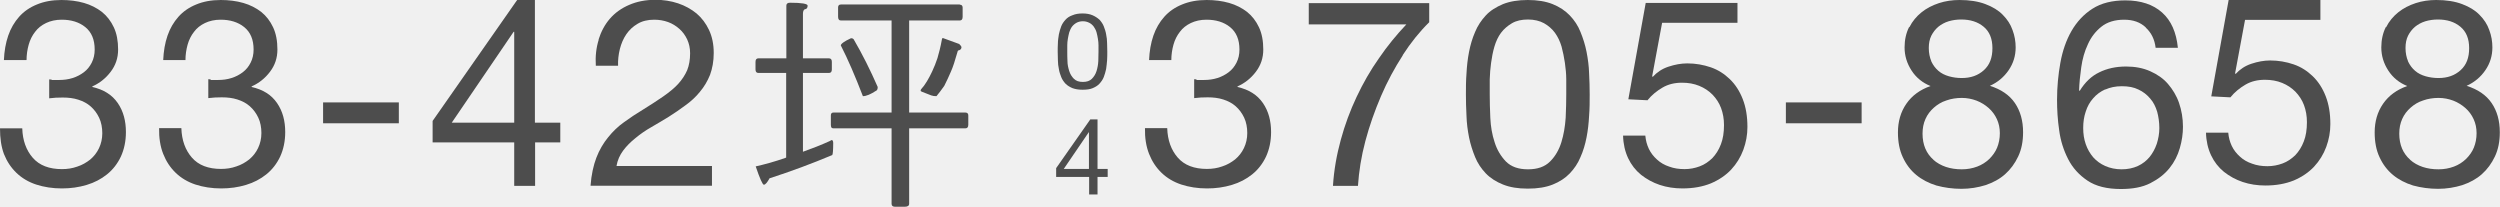
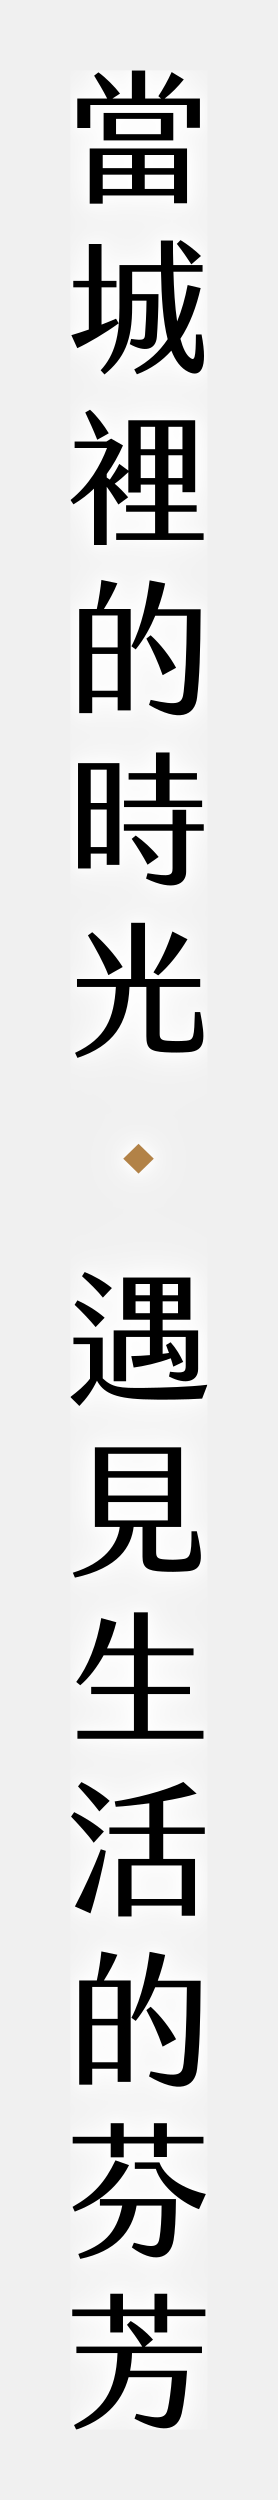
- <svg xmlns="http://www.w3.org/2000/svg" width="399" height="33" viewBox="0 0 399 33" fill="none">
-   <g clip-path="url(#clip0_6_623)">
-     <path d="M8.257 12.764H9.441C10.188 12.764 10.905 12.671 11.591 12.453C12.276 12.235 12.868 11.924 13.398 11.519C13.927 11.114 14.332 10.616 14.644 9.993C14.956 9.371 15.111 8.686 15.111 7.908C15.111 6.32 14.613 5.137 13.616 4.327C12.619 3.518 11.341 3.144 9.846 3.144C8.911 3.144 8.07 3.331 7.353 3.674C6.636 4.016 6.045 4.483 5.608 5.075C5.141 5.666 4.798 6.351 4.58 7.129C4.362 7.908 4.237 8.748 4.237 9.589H0.623C0.685 8.157 0.904 6.88 1.309 5.697C1.714 4.514 2.306 3.518 3.053 2.677C3.801 1.837 4.736 1.183 5.889 0.716C7.01 0.249 8.319 0 9.815 0C11.092 0 12.307 0.156 13.398 0.467C14.488 0.778 15.454 1.276 16.264 1.899C17.074 2.553 17.697 3.362 18.165 4.358C18.632 5.355 18.85 6.538 18.85 7.908C18.85 9.277 18.445 10.429 17.666 11.457C16.887 12.484 15.921 13.262 14.737 13.791V13.885C16.544 14.29 17.884 15.13 18.788 16.438C19.691 17.745 20.096 19.302 20.096 21.076C20.096 22.54 19.816 23.847 19.286 24.999C18.757 26.12 18.009 27.085 17.074 27.832C16.14 28.579 15.08 29.14 13.834 29.513C12.588 29.887 11.279 30.074 9.877 30.074C8.381 30.074 7.01 29.856 5.764 29.451C4.549 29.046 3.49 28.424 2.617 27.583C1.745 26.742 1.091 25.746 0.623 24.563C0.187 23.38 0 22.041 0 20.485H3.552C3.614 22.415 4.175 23.972 5.234 25.186C6.294 26.4 7.852 26.991 9.877 26.991C10.749 26.991 11.559 26.867 12.338 26.587C13.117 26.338 13.803 25.933 14.395 25.466C14.987 24.968 15.454 24.376 15.797 23.66C16.14 22.944 16.326 22.135 16.326 21.263C16.326 20.392 16.171 19.52 15.828 18.804C15.485 18.088 15.049 17.496 14.488 16.998C13.927 16.5 13.273 16.157 12.494 15.909C11.715 15.659 10.905 15.566 10.002 15.566C9.254 15.566 8.537 15.597 7.852 15.691V12.671C7.852 12.671 8.101 12.702 8.226 12.702L8.257 12.764Z" fill="#4D4D4D" />
-     <path d="M33.619 12.764H34.803C35.551 12.764 36.267 12.671 36.953 12.453C37.638 12.235 38.23 11.924 38.76 11.519C39.29 11.114 39.695 10.616 40.006 9.993C40.318 9.371 40.474 8.686 40.474 7.908C40.474 6.32 39.975 5.137 38.978 4.327C37.981 3.518 36.704 3.144 35.208 3.144C34.273 3.144 33.432 3.331 32.715 3.674C31.999 4.016 31.407 4.483 30.971 5.075C30.503 5.666 30.161 6.351 29.942 7.129C29.724 7.908 29.6 8.748 29.6 9.589H26.048C26.11 8.157 26.328 6.88 26.733 5.697C27.138 4.514 27.73 3.518 28.478 2.677C29.226 1.837 30.161 1.183 31.313 0.716C32.435 0.249 33.744 0 35.239 0C36.517 0 37.732 0.156 38.822 0.467C39.913 0.778 40.879 1.276 41.689 1.899C42.499 2.553 43.122 3.362 43.589 4.358C44.057 5.355 44.275 6.538 44.275 7.908C44.275 9.277 43.87 10.429 43.091 11.457C42.312 12.484 41.346 13.262 40.162 13.791V13.885C41.969 14.29 43.309 15.13 44.212 16.438C45.116 17.745 45.521 19.302 45.521 21.076C45.521 22.54 45.241 23.847 44.711 24.999C44.181 26.12 43.434 27.085 42.499 27.832C41.564 28.579 40.505 29.14 39.258 29.513C38.012 29.887 36.704 30.074 35.302 30.074C33.806 30.074 32.435 29.856 31.189 29.451C29.974 29.046 28.914 28.424 28.042 27.583C27.169 26.742 26.515 25.746 26.048 24.563C25.581 23.38 25.362 22.01 25.393 20.454H28.945C29.008 22.384 29.569 23.941 30.628 25.155C31.687 26.369 33.245 26.96 35.27 26.96C36.143 26.96 36.953 26.836 37.732 26.556C38.511 26.307 39.196 25.902 39.788 25.435C40.38 24.937 40.848 24.345 41.19 23.629C41.533 22.913 41.72 22.104 41.72 21.232C41.72 20.36 41.564 19.489 41.221 18.773C40.879 18.057 40.443 17.465 39.882 16.967C39.321 16.469 38.666 16.126 37.888 15.877C37.109 15.628 36.299 15.535 35.395 15.535C34.647 15.535 33.931 15.566 33.245 15.659V12.64C33.245 12.64 33.494 12.671 33.619 12.671V12.764Z" fill="#4D4D4D" />
-     <path d="M63.654 16.344V19.675H51.565V16.344H63.654Z" fill="#4D4D4D" />
-     <path d="M89.422 19.582V22.726H85.403V29.669H82.069V22.726H69.045V19.302L82.536 0H85.371V19.582H89.391H89.422ZM82.069 5.075H81.975L72.098 19.582H82.069V5.075Z" fill="#4D4D4D" />
-     <path d="M95.528 6.32C95.933 5.043 96.525 3.923 97.335 2.989C98.146 2.055 99.174 1.307 100.42 0.778C101.635 0.249 103.037 -0.031 104.595 -0.031C105.873 -0.031 107.088 0.156 108.209 0.529C109.331 0.903 110.328 1.463 111.169 2.148C112.011 2.864 112.665 3.736 113.163 4.794C113.662 5.853 113.911 7.067 113.911 8.468C113.911 9.775 113.693 10.927 113.319 11.955C112.914 12.951 112.385 13.854 111.699 14.663C111.045 15.473 110.266 16.189 109.393 16.811C108.521 17.465 107.649 18.056 106.714 18.648C105.779 19.208 104.876 19.769 103.941 20.298C103.006 20.827 102.165 21.419 101.417 22.041C100.638 22.664 99.984 23.318 99.454 24.034C98.925 24.75 98.551 25.559 98.395 26.493H113.631V29.638H94.251C94.376 27.894 94.718 26.369 95.186 25.155C95.653 23.94 96.307 22.82 97.055 21.917C97.803 20.983 98.644 20.174 99.61 19.489C100.545 18.804 101.542 18.15 102.57 17.527C103.816 16.749 104.938 16.033 105.873 15.379C106.807 14.725 107.617 14.072 108.241 13.387C108.864 12.702 109.331 11.986 109.674 11.207C109.985 10.429 110.141 9.526 110.141 8.499C110.141 7.689 109.985 6.973 109.674 6.289C109.362 5.635 108.957 5.074 108.428 4.607C107.898 4.14 107.306 3.767 106.62 3.518C105.935 3.269 105.187 3.144 104.408 3.144C103.38 3.144 102.476 3.362 101.76 3.798C101.012 4.234 100.42 4.794 99.953 5.479C99.485 6.164 99.143 6.973 98.925 7.845C98.707 8.717 98.613 9.62 98.644 10.491H95.092C94.999 8.997 95.154 7.596 95.56 6.32H95.528Z" fill="#4D4D4D" />
-     <path d="M125.502 9.309V0.903C125.502 0.592 125.689 0.436 126.094 0.436C127.932 0.436 128.898 0.592 128.898 0.903C128.898 1.245 128.742 1.432 128.524 1.463C128.275 1.495 128.15 1.775 128.15 2.211V9.309H132.294C132.606 9.309 132.762 9.495 132.762 9.869V11.083C132.762 11.457 132.606 11.644 132.294 11.644H128.15V24.221C129.646 23.692 131.141 23.1 132.512 22.477C132.575 22.415 132.668 22.353 132.73 22.353C132.886 22.353 132.98 22.509 132.98 22.82C132.98 24.034 132.917 24.657 132.824 24.75C129.552 26.12 126.219 27.365 122.822 28.455C122.449 29.14 122.137 29.482 121.919 29.482C121.701 29.482 121.265 28.486 120.61 26.556C122.012 26.244 123.633 25.809 125.471 25.155V11.644H121.046C120.735 11.644 120.579 11.457 120.579 11.083V9.869C120.579 9.495 120.735 9.309 121.046 9.309H125.471H125.502ZM153.17 0.747C153.481 0.747 153.637 0.903 153.637 1.214V2.678C153.637 3.082 153.481 3.269 153.17 3.269H145.1V17.963H154.073C154.385 17.963 154.541 18.119 154.541 18.43V19.894C154.541 20.298 154.385 20.485 154.073 20.485H145.1V32.533C145.1 32.844 144.851 33 144.352 33H142.888C142.483 33 142.296 32.844 142.296 32.533V20.485H133.011C132.699 20.485 132.606 20.298 132.606 19.894V18.43C132.606 18.119 132.73 17.963 133.011 17.963H142.296V3.269H134.226C133.914 3.269 133.759 3.082 133.759 2.678V1.183C133.759 0.872 133.914 0.716 134.226 0.716H153.201L153.17 0.747ZM136.22 6.227C137.622 8.624 138.9 11.177 140.084 13.885C140.084 14.259 139.959 14.445 139.834 14.477C138.931 15.068 138.245 15.348 137.716 15.348C136.469 12.111 135.316 9.433 134.195 7.254C134.195 7.005 134.724 6.6 135.815 6.102C136.033 6.102 136.158 6.164 136.22 6.258V6.227ZM153.076 7.005C153.294 7.223 153.45 7.41 153.45 7.534C153.45 7.752 153.325 7.908 153.138 8.001C152.952 8.001 152.827 8.126 152.827 8.25C152.422 9.682 152.079 10.741 151.768 11.426C151.425 12.204 151.082 12.982 150.708 13.698C150.303 14.29 149.867 14.85 149.462 15.348C149.119 15.348 148.87 15.317 148.621 15.224C148.122 15.037 147.655 14.85 147.187 14.663C147 14.601 146.938 14.539 146.938 14.477C146.938 14.414 146.938 14.321 147 14.259C147.686 13.511 148.247 12.515 148.776 11.395C149.088 10.741 149.368 10.025 149.618 9.278C149.836 8.53 150.116 7.503 150.334 6.258C150.365 6.133 150.397 6.071 150.49 6.071L153.045 7.005H153.076Z" fill="#4D4D4D" />
-     <path d="M190.963 12.764H192.147C192.895 12.764 193.611 12.671 194.297 12.453C194.982 12.235 195.574 11.924 196.104 11.519C196.633 11.114 197.038 10.616 197.35 9.993C197.662 9.371 197.817 8.686 197.817 7.908C197.817 6.32 197.319 5.137 196.322 4.327C195.325 3.518 194.047 3.144 192.552 3.144C191.617 3.144 190.776 3.331 190.059 3.674C189.343 4.016 188.751 4.483 188.314 5.075C187.847 5.666 187.504 6.351 187.286 7.129C187.068 7.908 186.944 8.748 186.944 9.589H183.392C183.454 8.157 183.672 6.88 184.077 5.697C184.482 4.514 185.074 3.518 185.822 2.677C186.57 1.837 187.504 1.183 188.657 0.716C189.779 0.249 191.087 0 192.583 0C193.86 0 195.076 0.156 196.166 0.467C197.257 0.778 198.222 1.276 199.033 1.899C199.843 2.553 200.466 3.362 200.933 4.358C201.4 5.355 201.619 6.538 201.619 7.908C201.619 9.277 201.214 10.429 200.435 11.457C199.656 12.484 198.69 13.262 197.506 13.791V13.885C199.313 14.29 200.653 15.13 201.556 16.438C202.46 17.745 202.865 19.302 202.865 21.076C202.865 22.54 202.584 23.847 202.055 24.999C201.525 26.12 200.777 27.085 199.843 27.832C198.908 28.579 197.849 29.14 196.602 29.513C195.356 29.887 194.047 30.074 192.645 30.074C191.15 30.074 189.779 29.856 188.533 29.451C187.317 29.046 186.258 28.424 185.386 27.583C184.513 26.742 183.859 25.746 183.392 24.563C182.924 23.38 182.706 22.01 182.737 20.454H186.289C186.352 22.384 186.912 23.941 187.972 25.155C189.031 26.369 190.589 26.96 192.614 26.96C193.487 26.96 194.297 26.836 195.076 26.556C195.855 26.307 196.54 25.902 197.132 25.435C197.724 24.937 198.191 24.345 198.534 23.629C198.877 22.913 199.064 22.104 199.064 21.232C199.064 20.36 198.908 19.489 198.565 18.773C198.222 18.057 197.786 17.465 197.225 16.967C196.665 16.469 196.01 16.126 195.231 15.877C194.452 15.628 193.642 15.535 192.739 15.535C191.991 15.535 191.274 15.566 190.589 15.659V12.64C190.589 12.64 190.838 12.671 190.963 12.671V12.764Z" fill="#4D4D4D" />
-     <path d="M223.896 8.81C222.587 10.834 221.403 13.013 220.406 15.348C219.409 17.683 218.568 20.049 217.914 22.508C217.259 24.968 216.885 27.334 216.73 29.669H212.741C212.897 27.147 213.333 24.719 213.988 22.322C214.642 19.924 215.483 17.652 216.511 15.473C217.54 13.293 218.724 11.207 220.095 9.277C221.434 7.316 222.899 5.541 224.457 3.891H208.878V0.498H228.102V3.549C226.606 5.012 225.173 6.787 223.865 8.81H223.896Z" fill="#4D4D4D" />
-     <path d="M234.053 11.706C234.116 10.523 234.24 9.402 234.458 8.281C234.677 7.16 234.988 6.102 235.424 5.106C235.829 4.109 236.421 3.238 237.138 2.459C237.855 1.681 238.789 1.121 239.88 0.654C240.97 0.218 242.31 0 243.837 0C245.364 0 246.703 0.218 247.794 0.654C248.884 1.09 249.819 1.712 250.536 2.459C251.252 3.207 251.844 4.078 252.249 5.106C252.654 6.102 252.997 7.16 253.215 8.281C253.433 9.402 253.589 10.554 253.62 11.706C253.683 12.889 253.714 14.009 253.714 15.099C253.714 16.189 253.714 17.309 253.62 18.492C253.558 19.675 253.433 20.796 253.215 21.917C252.997 23.038 252.685 24.096 252.249 25.061C251.844 26.058 251.252 26.929 250.536 27.676C249.819 28.424 248.915 29.015 247.825 29.451C246.734 29.887 245.426 30.105 243.837 30.105C242.248 30.105 240.97 29.887 239.88 29.451C238.789 29.015 237.855 28.424 237.138 27.676C236.421 26.929 235.829 26.058 235.424 25.061C235.019 24.065 234.677 23.007 234.458 21.917C234.24 20.796 234.085 19.675 234.053 18.492C233.991 17.309 233.96 16.189 233.96 15.099C233.96 14.009 233.96 12.889 234.053 11.706ZM237.855 18.804C237.917 20.174 238.135 21.481 238.54 22.695C238.914 23.909 239.537 24.937 240.347 25.777C241.188 26.618 242.341 27.023 243.868 27.023C245.395 27.023 246.548 26.618 247.389 25.777C248.23 24.937 248.822 23.909 249.196 22.695C249.57 21.481 249.788 20.174 249.881 18.804C249.944 17.434 249.975 16.189 249.975 15.068C249.975 14.352 249.975 13.543 249.975 12.671C249.975 11.799 249.881 10.927 249.757 10.024C249.632 9.153 249.445 8.281 249.227 7.441C248.978 6.6 248.635 5.884 248.168 5.23C247.7 4.608 247.139 4.109 246.423 3.705C245.737 3.331 244.865 3.113 243.868 3.113C242.871 3.113 241.999 3.3 241.313 3.705C240.628 4.109 240.036 4.608 239.568 5.23C239.101 5.853 238.758 6.6 238.509 7.441C238.26 8.281 238.104 9.122 237.979 10.024C237.855 10.896 237.792 11.768 237.761 12.671C237.761 13.543 237.761 14.352 237.761 15.068C237.761 16.189 237.792 17.434 237.855 18.804Z" fill="#4D4D4D" />
-     <path d="M265.273 3.642L263.684 12.172L263.778 12.266C264.432 11.55 265.242 10.989 266.27 10.647C267.299 10.305 268.296 10.118 269.293 10.118C270.601 10.118 271.848 10.336 273.032 10.74C274.216 11.145 275.213 11.799 276.085 12.639C276.957 13.48 277.643 14.539 278.141 15.815C278.64 17.091 278.889 18.555 278.889 20.267C278.889 21.512 278.671 22.726 278.235 23.909C277.799 25.092 277.144 26.151 276.303 27.054C275.462 27.956 274.371 28.704 273.063 29.264C271.754 29.793 270.259 30.073 268.514 30.073C267.236 30.073 266.021 29.887 264.9 29.513C263.778 29.139 262.781 28.579 261.908 27.894C261.036 27.178 260.351 26.306 259.852 25.248C259.354 24.189 259.073 22.975 259.042 21.637H262.594C262.656 22.384 262.843 23.1 263.155 23.754C263.466 24.407 263.903 24.968 264.463 25.466C264.993 25.964 265.647 26.338 266.395 26.587C267.143 26.867 267.953 26.991 268.857 26.991C269.698 26.991 270.508 26.836 271.256 26.555C272.035 26.275 272.689 25.808 273.281 25.248C273.842 24.656 274.309 23.94 274.652 23.038C274.995 22.166 275.15 21.139 275.15 19.956C275.15 18.99 274.995 18.088 274.683 17.247C274.371 16.406 273.904 15.722 273.312 15.099C272.72 14.507 272.035 14.04 271.193 13.698C270.352 13.355 269.449 13.2 268.452 13.2C267.268 13.2 266.239 13.449 265.336 13.978C264.432 14.507 263.622 15.161 262.937 16.002L259.883 15.846L262.656 0.467H277.3V3.642H265.336H265.273Z" fill="#4D4D4D" />
-     <path d="M297.115 16.344V19.675H285.026V16.344H297.115Z" fill="#4D4D4D" />
-     <path d="M304.749 4.327C305.217 3.393 305.871 2.615 306.681 1.961C307.491 1.308 308.426 0.841 309.454 0.498C310.514 0.156 311.604 0 312.726 0C314.346 0 315.717 0.218 316.87 0.654C318.022 1.09 318.957 1.65 319.643 2.366C320.359 3.082 320.889 3.892 321.2 4.794C321.543 5.697 321.699 6.631 321.699 7.565C321.699 8.904 321.325 10.118 320.577 11.207C319.83 12.297 318.832 13.138 317.586 13.698C319.362 14.258 320.702 15.161 321.574 16.438C322.447 17.714 322.883 19.271 322.883 21.108C322.883 22.571 322.634 23.847 322.104 24.968C321.574 26.089 320.889 27.023 320.016 27.801C319.144 28.579 318.085 29.14 316.901 29.544C315.686 29.918 314.408 30.136 313.037 30.136C311.666 30.136 310.295 29.949 309.049 29.607C307.834 29.233 306.743 28.673 305.84 27.925C304.936 27.178 304.22 26.244 303.69 25.093C303.16 23.972 302.911 22.633 302.911 21.139C302.911 19.395 303.347 17.87 304.251 16.562C305.154 15.255 306.432 14.321 308.114 13.729C306.868 13.231 305.84 12.422 305.092 11.27C304.344 10.118 303.97 8.904 303.97 7.565C303.97 6.351 304.22 5.261 304.687 4.327H304.749ZM308.551 25.497C309.735 26.524 311.261 27.023 313.1 27.023C314.003 27.023 314.813 26.867 315.561 26.587C316.309 26.307 316.932 25.902 317.493 25.373C318.022 24.843 318.459 24.252 318.739 23.567C319.019 22.882 319.175 22.104 319.175 21.263C319.175 20.423 319.019 19.707 318.708 19.022C318.396 18.337 317.96 17.745 317.399 17.247C316.838 16.749 316.184 16.344 315.468 16.064C314.72 15.784 313.941 15.628 313.1 15.628C312.258 15.628 311.417 15.753 310.638 16.033C309.859 16.282 309.205 16.687 308.644 17.185C308.083 17.683 307.616 18.274 307.304 18.991C306.993 19.675 306.837 20.454 306.837 21.326C306.837 23.1 307.429 24.501 308.613 25.528L308.551 25.497ZM308.239 9.807C308.519 10.398 308.893 10.896 309.361 11.301C309.828 11.706 310.389 11.986 311.043 12.173C311.697 12.359 312.383 12.453 313.1 12.453C314.533 12.453 315.686 12.048 316.62 11.207C317.555 10.367 317.991 9.215 317.991 7.69C317.991 6.164 317.524 5.043 316.589 4.265C315.654 3.487 314.47 3.113 313.006 3.113C312.321 3.113 311.635 3.207 311.012 3.393C310.389 3.58 309.828 3.892 309.361 4.265C308.893 4.67 308.519 5.137 308.239 5.697C307.959 6.258 307.834 6.911 307.834 7.658C307.834 8.468 307.99 9.184 308.239 9.775V9.807Z" fill="#4D4D4D" />
-     <path d="M342.449 4.359C341.577 3.549 340.455 3.145 339.022 3.145C337.526 3.145 336.311 3.518 335.376 4.265C334.442 5.013 333.725 5.946 333.227 7.067C332.697 8.188 332.354 9.402 332.167 10.741C331.98 12.048 331.856 13.294 331.824 14.414L331.918 14.508C332.759 13.138 333.787 12.142 335.034 11.55C336.28 10.928 337.713 10.616 339.333 10.616C340.767 10.616 342.044 10.865 343.166 11.363C344.287 11.862 345.253 12.515 346.001 13.387C346.749 14.259 347.372 15.255 347.777 16.438C348.182 17.621 348.4 18.866 348.4 20.236C348.4 21.326 348.244 22.447 347.902 23.63C347.559 24.812 347.029 25.871 346.25 26.836C345.471 27.801 344.474 28.579 343.197 29.233C341.919 29.887 340.362 30.167 338.492 30.167C336.28 30.167 334.504 29.731 333.164 28.828C331.824 27.926 330.796 26.805 330.08 25.404C329.363 24.003 328.865 22.478 328.646 20.797C328.397 19.115 328.304 17.497 328.304 15.94C328.304 13.916 328.491 11.924 328.833 10.025C329.176 8.126 329.768 6.413 330.609 4.95C331.451 3.487 332.572 2.273 333.943 1.401C335.345 0.498 337.09 0.062 339.209 0.062C341.67 0.062 343.633 0.716 345.066 1.993C346.531 3.3 347.341 5.168 347.59 7.628H344.038C343.882 6.289 343.353 5.23 342.48 4.421L342.449 4.359ZM336 14.259C335.252 14.601 334.597 15.068 334.068 15.691C333.538 16.282 333.133 16.998 332.884 17.808C332.603 18.617 332.479 19.489 332.479 20.423C332.479 21.357 332.603 22.197 332.884 23.007C333.164 23.816 333.569 24.501 334.068 25.093C334.597 25.684 335.221 26.151 336 26.494C336.778 26.836 337.651 27.023 338.617 27.023C339.583 27.023 340.455 26.836 341.203 26.494C341.951 26.151 342.574 25.653 343.072 25.062C343.571 24.439 343.945 23.754 344.225 22.945C344.474 22.135 344.63 21.326 344.63 20.454C344.63 19.52 344.505 18.648 344.287 17.839C344.038 17.029 343.695 16.313 343.166 15.722C342.667 15.13 342.044 14.632 341.296 14.29C340.549 13.916 339.676 13.761 338.648 13.761C337.62 13.761 336.778 13.947 336 14.29V14.259Z" fill="#4D4D4D" />
-     <path d="M358.309 3.175L356.72 11.706L356.813 11.799C357.467 11.083 358.277 10.523 359.306 10.18C360.334 9.838 361.331 9.651 362.328 9.651C363.636 9.651 364.883 9.869 366.067 10.274C367.251 10.678 368.248 11.332 369.12 12.173C369.993 13.013 370.678 14.072 371.177 15.348C371.675 16.625 371.924 18.088 371.924 19.8C371.924 21.045 371.706 22.259 371.27 23.442C370.834 24.625 370.18 25.684 369.338 26.587C368.497 27.49 367.407 28.237 366.098 28.797C364.789 29.326 363.294 29.607 361.549 29.607C360.272 29.607 359.056 29.42 357.935 29.046C356.813 28.673 355.816 28.112 354.944 27.427C354.071 26.711 353.386 25.84 352.887 24.781C352.389 23.723 352.108 22.509 352.077 21.17H355.629C355.691 21.917 355.878 22.633 356.19 23.287C356.501 23.941 356.938 24.501 357.499 24.999C358.028 25.497 358.682 25.871 359.43 26.12C360.178 26.4 360.988 26.524 361.892 26.524C362.733 26.524 363.543 26.369 364.291 26.089C365.07 25.808 365.724 25.341 366.316 24.781C366.877 24.19 367.344 23.474 367.687 22.571C368.03 21.699 368.185 20.672 368.185 19.489C368.185 18.524 368.03 17.621 367.718 16.78C367.407 15.94 366.939 15.255 366.347 14.632C365.755 14.041 365.07 13.574 364.228 13.231C363.387 12.889 362.484 12.733 361.487 12.733C360.303 12.733 359.274 12.982 358.371 13.511C357.467 14.041 356.657 14.694 355.972 15.535L352.918 15.379L355.691 0H370.335V3.175H358.371H358.309Z" fill="#4D4D4D" />
-     <path d="M380.835 4.327C381.303 3.393 381.957 2.615 382.767 1.961C383.577 1.308 384.512 0.841 385.54 0.498C386.599 0.156 387.69 0 388.812 0C390.432 0 391.803 0.218 392.956 0.654C394.108 1.09 395.043 1.65 395.729 2.366C396.445 3.082 396.975 3.892 397.286 4.794C397.629 5.697 397.785 6.631 397.785 7.565C397.785 8.904 397.411 10.118 396.663 11.207C395.915 12.297 394.918 13.138 393.672 13.698C395.448 14.258 396.788 15.161 397.66 16.438C398.533 17.714 398.969 19.271 398.969 21.108C398.969 22.571 398.72 23.847 398.19 24.968C397.66 26.089 396.975 27.023 396.102 27.801C395.23 28.579 394.171 29.14 392.987 29.544C391.772 29.918 390.494 30.136 389.123 30.136C387.752 30.136 386.381 29.949 385.135 29.607C383.92 29.233 382.829 28.673 381.926 27.925C381.022 27.178 380.306 26.244 379.776 25.093C379.246 23.972 378.997 22.633 378.997 21.139C378.997 19.395 379.433 17.87 380.337 16.562C381.24 15.255 382.518 14.321 384.2 13.729C382.954 13.231 381.926 12.422 381.178 11.27C380.43 10.118 380.056 8.904 380.056 7.565C380.056 6.351 380.306 5.261 380.773 4.327H380.835ZM384.637 25.497C385.821 26.524 387.347 27.023 389.186 27.023C390.089 27.023 390.899 26.867 391.647 26.587C392.395 26.307 393.018 25.902 393.579 25.373C394.108 24.843 394.545 24.252 394.825 23.567C395.105 22.882 395.261 22.104 395.261 21.263C395.261 20.423 395.105 19.707 394.794 19.022C394.482 18.337 394.046 17.745 393.485 17.247C392.924 16.749 392.27 16.344 391.553 16.064C390.806 15.784 390.027 15.628 389.186 15.628C388.344 15.628 387.503 15.753 386.724 16.033C385.945 16.282 385.291 16.687 384.73 17.185C384.169 17.683 383.702 18.274 383.39 18.991C383.079 19.675 382.923 20.454 382.923 21.326C382.923 23.1 383.515 24.501 384.699 25.528L384.637 25.497ZM384.325 9.807C384.605 10.398 384.979 10.896 385.447 11.301C385.914 11.706 386.475 11.986 387.129 12.173C387.783 12.359 388.469 12.453 389.186 12.453C390.619 12.453 391.772 12.048 392.706 11.207C393.641 10.367 394.077 9.215 394.077 7.69C394.077 6.164 393.61 5.043 392.675 4.265C391.74 3.487 390.556 3.113 389.092 3.113C388.407 3.113 387.721 3.207 387.098 3.393C386.475 3.58 385.914 3.892 385.447 4.265C384.979 4.67 384.605 5.137 384.325 5.697C384.045 6.258 383.92 6.911 383.92 7.658C383.92 8.468 384.076 9.184 384.325 9.775V9.807Z" fill="#4D4D4D" />
-     <path d="M168.841 6.88C168.841 6.413 168.934 5.946 168.997 5.479C169.09 5.043 169.215 4.607 169.37 4.203C169.526 3.798 169.775 3.455 170.056 3.144C170.336 2.833 170.71 2.584 171.178 2.428C171.614 2.241 172.143 2.148 172.767 2.148C173.39 2.148 173.919 2.241 174.356 2.428C174.792 2.615 175.166 2.864 175.477 3.144C175.758 3.455 176.007 3.798 176.163 4.203C176.318 4.607 176.474 5.043 176.537 5.479C176.63 5.915 176.692 6.382 176.692 6.88C176.692 7.378 176.724 7.814 176.724 8.25C176.724 8.686 176.724 9.153 176.692 9.62C176.661 10.087 176.599 10.554 176.537 11.021C176.443 11.456 176.318 11.892 176.163 12.297C176.007 12.702 175.758 13.044 175.477 13.355C175.197 13.667 174.823 13.885 174.387 14.072C173.951 14.258 173.421 14.321 172.767 14.321C172.112 14.321 171.614 14.227 171.178 14.072C170.741 13.885 170.367 13.667 170.056 13.355C169.775 13.044 169.526 12.702 169.37 12.297C169.215 11.892 169.059 11.456 168.997 11.021C168.903 10.585 168.841 10.118 168.841 9.62C168.841 9.122 168.81 8.686 168.81 8.25C168.81 7.814 168.81 7.347 168.841 6.88ZM170.367 9.744C170.367 10.305 170.492 10.834 170.648 11.332C170.804 11.83 171.053 12.235 171.396 12.577C171.738 12.92 172.206 13.075 172.829 13.075C173.452 13.075 173.919 12.92 174.262 12.577C174.605 12.235 174.854 11.83 175.01 11.332C175.166 10.834 175.259 10.305 175.29 9.744C175.29 9.184 175.321 8.686 175.321 8.219C175.321 7.939 175.321 7.596 175.321 7.254C175.321 6.911 175.29 6.538 175.228 6.195C175.166 5.853 175.103 5.479 175.01 5.168C174.916 4.825 174.761 4.545 174.574 4.265C174.387 4.016 174.169 3.798 173.857 3.642C173.545 3.487 173.234 3.393 172.829 3.393C172.424 3.393 172.081 3.487 171.801 3.642C171.52 3.798 171.271 4.016 171.084 4.265C170.897 4.514 170.772 4.825 170.648 5.168C170.554 5.51 170.492 5.853 170.43 6.195C170.367 6.538 170.336 6.911 170.336 7.254C170.336 7.596 170.336 7.939 170.336 8.219C170.336 8.686 170.336 9.184 170.367 9.744Z" fill="#4D4D4D" />
-     <path d="M176.786 26.96V28.237H175.166V31.039H173.826V28.237H168.561V26.836L174.013 19.053H175.166V26.96H176.786ZM173.795 21.108H173.764L169.776 26.96H173.795V21.108Z" fill="#4D4D4D" />
+ <svg xmlns="http://www.w3.org/2000/svg" width="79" height="711" viewBox="0 0 79 711" fill="none">
+   <g clip-path="url(#clip0_8_273)" filter="url(#filter0_dddd_8_273)">
+     <path d="M59 393.819L57.485 397.764C52.984 398.051 45.874 398.175 40.783 397.969C32.159 397.64 29.34 395.873 27.573 392.668C26.184 395.586 24.586 397.764 22.566 399.859L20 397.312C21.893 395.873 24.123 394.065 25.596 392.093V382.272H20.884V380.423H29.214V392.011C31.906 394.558 33.926 394.805 40.993 394.723C46.463 394.641 54.162 394.435 59 393.819ZM26.647 524.082C25.133 521.904 21.977 518.494 20.21 516.644L21.094 515.371C23.534 516.562 27.152 518.74 29.55 520.877L26.647 524.082ZM58.411 656.811V658.701H47.557V663.345H43.938V658.701H34.977V663.345H31.359V658.701H20.547V656.811H31.359V652.332H34.977V656.811H43.938V652.332H47.557V656.811H58.411ZM21.262 628.991L20.631 627.635C26.647 624.225 29.887 620.608 32.832 614.404L36.702 615.76C33.042 622.992 26.816 626.896 21.262 628.991ZM31.485 609.596H20.673V607.705H31.485V603.843H35.188V607.705H43.77V603.843H47.472V607.705H57.864V609.596H47.472V613.458H43.77V609.596H35.188V613.541H31.485V609.596ZM53.236 446.869C49.702 447.075 48.608 447.075 46.084 446.951C41.961 446.746 40.531 445.924 40.531 442.76V434.254H38.007C37.333 439.76 33.883 445.965 21.304 448.677L20.715 447.28C29.803 444.486 33.463 439.103 34.052 434.254H26.984V411.612H51.511V434.254H44.401V441.445C44.401 443.089 45.032 443.376 46.926 443.5C48.777 443.623 49.576 443.623 51.553 443.459C53.993 443.253 54.541 442.637 54.456 435.487H55.971C57.738 443.13 57.948 446.582 53.236 446.869ZM41.204 667.372H57.443V669.221H37.544C37.502 671.029 37.291 672.673 36.997 674.234H53.194C52.9 679.042 52.311 683.644 51.68 686.357C50.459 691.534 46.042 691.945 38.259 687.877L38.764 686.48C46.252 688.37 47.178 687.466 47.767 684.877C48.104 683.357 48.651 679.782 48.903 676.083H36.576C34.472 683.85 29.172 688.411 21.683 691L21.052 689.685C29.13 685.37 32.958 680.563 33.421 669.221H21.725V667.372H40.447C39.1 665.194 37.502 662.975 36.113 661.167L37.165 660.098C39.058 661.208 41.625 663.221 43.518 665.399L41.204 667.372ZM21.22 371.095L22.019 369.821C24.333 370.848 27.489 372.738 29.761 374.752L27.194 377.423C25.637 375.533 23.197 372.944 21.22 371.095ZM28.667 525.931L30.097 526.383C29.256 531.397 27.11 539.944 25.722 544.176L21.304 542.204C23.618 537.807 26.647 531.314 28.667 525.931ZM57.864 492.235V494.495H22.019V492.235H38.091V481.798H25.932V479.743H38.091V470.785H29.466C27.615 474.155 25.343 477.154 22.819 479.291L21.683 478.346C25.006 473.908 27.531 467.744 28.793 460.183L33.084 461.375C32.453 463.923 31.57 466.429 30.434 468.813H38.091V458.54H42.045V468.813H55.045V470.785H42.045V479.743H54.036V481.798H42.045V492.235H57.864ZM28.246 515.165C26.521 512.905 23.997 509.987 22.188 508.056L23.155 506.823C25.427 507.933 29.045 510.193 31.191 512.165L28.246 515.165ZM28.414 625.416H50.039C49.997 631.169 49.744 634.868 49.366 637.087C48.398 642.798 43.476 643.579 37.502 639.182L38.091 637.826C44.401 639.634 45.032 638.689 45.411 636.183C45.706 634.292 45.958 631.128 45.958 627.266H38.848C37.628 634.703 32.916 640.292 22.819 642.429L22.272 641.032C29.045 638.607 33.126 635.525 34.767 627.266H28.414V625.416ZM29.55 563.243H37.165V592.09H33.463V588.351H26.227V592.871H22.524V563.243H27.531C28.12 560.613 28.625 557.121 28.835 554.984L33.379 555.929C32.495 558.189 30.896 561.107 29.55 563.243ZM23.324 362.958L24.081 361.767C26.395 362.671 29.592 364.438 31.822 366.328L29.256 369.04C27.699 367.068 25.511 364.972 23.324 362.958ZM33.463 565.092H26.227V574.174H33.463V565.092ZM33.463 586.502V576.023H26.227V586.502H33.463ZM30.77 418.392H47.725V413.461H30.77V418.392ZM30.77 425.337H47.725V420.241H30.77V425.337ZM30.77 432.405H47.725V427.186H30.77V432.405ZM46.421 521.575V528.684H55.466V544.834H51.68V541.957H37.417V545.039H33.631V528.684H42.466V521.575H31.107V519.726H42.466V512.864C38.722 513.357 35.23 513.727 32.916 513.85L32.621 512.33C37.502 511.631 46.883 509.453 52.142 506.782L55.929 510.111C53.404 510.932 49.955 511.631 46.421 512.247V519.726H58.243V521.575H46.421ZM35.861 392.833H32.327V378.368H42.634V375.327H35.019V363.328H54.162V375.327H46.252V378.368H56.349V389.34C56.349 392.874 52.816 393.983 48.062 391.477L48.356 390.12C52.353 390.614 52.816 390.244 52.816 388.436V380.217H46.252V385.025C46.841 384.943 47.472 384.902 48.062 384.778C47.809 384.039 47.515 383.258 47.22 382.518L48.524 381.738C50.207 383.628 51.259 385.518 52.1 387.326L49.282 388.682C49.071 387.943 48.861 387.121 48.566 386.299C44.822 387.696 40.825 388.559 38.007 388.929L37.333 385.682C39.142 385.641 40.867 385.559 42.634 385.395V380.217H35.861V392.833ZM57.065 563.325C56.981 576.064 56.728 582.844 56.055 588.392C55.424 593.734 50.88 595.501 42.382 590.529L42.845 589.091C50.88 590.858 51.848 590.159 52.227 586.83C52.689 582.803 53.026 577.461 53.152 565.175H44.149C42.845 568.339 41.078 571.667 38.596 574.749L37.375 573.845C40.404 568.051 41.877 560.49 42.55 555.107L46.968 555.97C46.589 557.86 45.916 560.449 44.864 563.325H57.065ZM37.417 530.534V540.067H51.68V530.534H37.417ZM58.537 623.978L56.602 628.293C52.731 626.937 46.084 622.458 44.317 616.828H38.343V614.979H45.327C47.22 620.074 53.825 622.951 58.537 623.978ZM38.553 368.382H42.634V365.177H38.553V368.382ZM42.634 373.478V370.108H38.553V373.478H42.634ZM46.252 582.064C44.864 578.16 43.392 574.914 41.625 571.667L42.845 570.722C45.621 573.229 48.356 576.763 50.081 579.968L46.252 582.064ZM46.252 368.382H50.628V365.177H46.252V368.382ZM46.252 373.478H50.628V370.108H46.252V373.478Z" fill="black" />
+     <path d="M57.907 151.66V153.551H33.042V151.66H44.107V145.538H35.861V143.689H44.107V137.812H40.026V140.072H36.492V134.278C35.104 135.593 33.884 136.662 32.622 137.566C33.926 138.675 35.146 139.908 36.45 141.428L33.673 143.483C32.664 141.839 31.528 140.031 30.35 138.429V154.989H26.732V138.963C25.007 140.648 23.072 142.127 20.884 143.442L20.043 142.209C25.428 137.894 28.583 132.306 30.434 127.416H21.221V125.567H30.266L31.612 124.745L34.978 126.676C33.632 129.717 32.117 132.388 30.35 134.813V135.799L31.233 136.415C32.201 135.018 33.085 133.621 33.926 131.936L36.492 133.826V119.526H55.508V139.99H51.89V137.812H47.894V143.689H55.929V145.538H47.894V151.66H57.907ZM33.758 91.953C29.971 94.706 25.175 97.542 21.978 99.021L20.295 95.323C21.683 94.912 23.408 94.377 25.259 93.72V81.721H20.842V79.872H25.259V69.393H28.877V79.872H33.127V81.721H28.877V92.323C30.266 91.789 31.654 91.213 33 90.638L33.758 91.953ZM53.615 299.224C51.428 299.388 49.156 299.388 46.968 299.265C42.677 299.018 41.625 298.196 41.625 294.663V280.691H36.829C36.366 291.334 32.201 297.416 22.02 300.867L21.347 299.429C30.098 295.32 32.411 289.649 32.958 280.691H21.894V278.431H37.292V262.446H41.246V278.431H56.939V280.691H45.411V294.005C45.411 295.361 45.832 295.854 47.515 295.977C49.45 296.101 51.049 296.142 52.984 295.977C55.172 295.772 55.214 295.032 55.424 287.841H56.939C58.411 295.402 58.58 298.895 53.615 299.224ZM56.855 28.013V36.355H53.153V29.862H25.68V36.396H21.978V28.013H30.476C29.424 25.917 27.826 23.246 26.774 21.52L27.994 20.575C30.013 22.014 32.664 24.684 34.136 26.616L31.991 28.013H37.502V20H41.288V28.013H45.79L45.033 27.356C46.295 25.465 47.725 22.918 48.819 20.493L52.269 22.589C50.628 24.643 48.777 26.534 46.842 28.013H56.855ZM22.188 217.039H33.968V245.968H30.35V242.763H25.806V246.995H22.188V217.039ZM29.551 173.193H37.166V202.04H33.463V198.3H26.227V202.821H22.525V173.193H27.531C28.12 170.563 28.625 167.07 28.835 164.933L33.379 165.878C32.496 168.139 30.897 171.056 29.551 173.193ZM27.657 125.074C26.564 122.32 25.512 120.019 24.25 117.307L25.596 116.526C27.531 118.252 29.551 120.923 30.939 123.224L27.657 125.074ZM30.813 277.321C29.34 273.541 27.152 269.637 25.007 266.021L26.227 265.117C29.256 267.706 32.706 271.486 34.894 275.02L30.813 277.321ZM25.512 42.231H53.195V57.805H49.492V55.586H29.214V57.928H25.512V42.231ZM30.35 228.38V218.888H25.806V228.38H30.35ZM30.35 240.913V230.229H25.806V240.913H30.35ZM33.463 175.042H26.227V184.124H33.463V175.042ZM33.463 196.451V185.973H26.227V196.451H33.463ZM53.573 105.76C51.428 104.733 49.871 102.596 48.735 99.719C46.127 102.637 42.929 104.938 38.932 106.459L38.175 105.062C42.256 102.884 45.327 100.007 47.683 96.473C46.337 91.213 45.916 84.392 45.79 77.283H37.586V83.652H45.075C45.075 88.172 44.822 93.104 44.612 95.816C44.318 99.473 41.246 100.295 36.913 97.87L37.292 96.391C40.784 96.884 41.12 96.638 41.246 95.199C41.415 92.939 41.625 89.529 41.667 85.501H37.586V87.227C37.586 97.007 35.314 101.897 29.719 106.5L28.625 105.308C32.706 100.911 33.968 95.323 33.968 87.556V75.393H45.79C45.748 73.05 45.748 70.708 45.748 68.407H49.198C49.198 70.626 49.198 72.968 49.282 75.393H57.612V77.283H49.324C49.45 82.173 49.745 87.186 50.376 91.419C51.68 88.296 52.648 84.844 53.363 81.064L57.065 81.926C55.845 87.269 54.036 92.2 51.301 96.35C52.017 99.021 52.942 100.993 54.162 101.815C55.298 102.596 55.677 102.185 55.719 95.117H57.318C59.253 105.103 56.939 107.404 53.573 105.76ZM29.214 47.82H37.544V44.08H29.214V47.82ZM29.214 49.669V53.737H37.544V49.669H29.214ZM49.282 32.122V39.93H29.466V32.122H49.282ZM45.748 33.807H33V38.163H45.748V33.807ZM41.962 248.351C48.525 249.42 49.072 248.968 49.072 246.913V236.27H35.23V234.421H49.072V230.312H52.942V234.421H57.949V236.27H52.942V247.94C52.942 251.433 49.408 253.611 41.541 249.872L41.962 248.351ZM35.272 227.682H44.36V221.723H36.577V219.874H44.36V213.998H48.23V219.874H56.013V221.723H48.23V227.682H57.486V229.531H35.272V227.682ZM57.065 173.275C56.981 186.014 56.729 192.794 56.055 198.342C55.424 203.684 50.881 205.451 42.382 200.478L42.845 199.04C50.881 200.807 51.848 200.109 52.227 196.78C52.69 192.753 53.026 187.411 53.153 175.124H44.149C42.845 178.288 41.078 181.617 38.596 184.699L37.376 183.795C40.405 178.001 41.877 170.44 42.551 165.057L46.968 165.92C46.589 167.81 45.916 170.399 44.864 173.275H57.065ZM37.46 238.571L38.596 237.626C40.742 239.146 43.182 241.324 45.117 243.708L41.962 245.927C40.868 243.831 38.974 240.708 37.46 238.571ZM44.107 121.375H40.026V127.745H44.107V121.375ZM44.107 129.471H40.026V135.963H44.107V129.471ZM41.162 47.82H49.492V44.08H41.162V47.82ZM41.162 53.737H49.492V49.669H41.162V53.737ZM46.253 192.013C44.864 188.11 43.392 184.863 41.625 181.617L42.845 180.672C45.622 183.178 48.356 186.712 50.081 189.918L46.253 192.013ZM44.991 277.404L43.644 276.541C45.832 273.089 47.473 269.637 49.029 264.911L53.321 267.131C50.965 271.075 48.146 274.692 44.991 277.404ZM47.894 127.745H51.89V121.375H47.894V127.745ZM47.894 135.963H51.89V129.471H47.894V135.963ZM54.415 75.187C53.363 73.544 51.764 71.201 50.292 69.352L51.343 68.284C53.237 69.434 55.593 71.242 57.149 72.804L54.415 75.187Z" fill="black" />
+     <path d="M39.392 325.29L35.048 329.533L39.392 333.775L43.735 329.533L39.392 325.29Z" fill="#B28247" />
  </g>
  <defs>
-     <clipPath id="clip0_6_623">
-       <rect width="399" height="33" fill="white" />
+     <filter id="filter0_dddd_8_273" x="0" y="0" width="79" height="711" filterUnits="userSpaceOnUse" color-interpolation-filters="sRGB">
+       <feFlood flood-opacity="0" result="BackgroundImageFix" />
+       <feColorMatrix in="SourceAlpha" type="matrix" values="0 0 0 0 0 0 0 0 0 0 0 0 0 0 0 0 0 0 127 0" result="hardAlpha" />
+       <feOffset />
+       <feGaussianBlur stdDeviation="5" />
+       <feColorMatrix type="matrix" values="0 0 0 0 1 0 0 0 0 1 0 0 0 0 1 0 0 0 1 0" />
+       <feBlend mode="normal" in2="BackgroundImageFix" result="effect1_dropShadow_8_273" />
+       <feColorMatrix in="SourceAlpha" type="matrix" values="0 0 0 0 0 0 0 0 0 0 0 0 0 0 0 0 0 0 127 0" result="hardAlpha" />
+       <feOffset />
+       <feGaussianBlur stdDeviation="10" />
+       <feColorMatrix type="matrix" values="0 0 0 0 1 0 0 0 0 1 0 0 0 0 1 0 0 0 1 0" />
+       <feBlend mode="normal" in2="effect1_dropShadow_8_273" result="effect2_dropShadow_8_273" />
+       <feColorMatrix in="SourceAlpha" type="matrix" values="0 0 0 0 0 0 0 0 0 0 0 0 0 0 0 0 0 0 127 0" result="hardAlpha" />
+       <feOffset />
+       <feGaussianBlur stdDeviation="3.5" />
+       <feColorMatrix type="matrix" values="0 0 0 0 1 0 0 0 0 1 0 0 0 0 1 0 0 0 1 0" />
+       <feBlend mode="normal" in2="effect2_dropShadow_8_273" result="effect3_dropShadow_8_273" />
+       <feColorMatrix in="SourceAlpha" type="matrix" values="0 0 0 0 0 0 0 0 0 0 0 0 0 0 0 0 0 0 127 0" result="hardAlpha" />
+       <feOffset />
+       <feGaussianBlur stdDeviation="1.5" />
+       <feColorMatrix type="matrix" values="0 0 0 0 1 0 0 0 0 1 0 0 0 0 1 0 0 0 1 0" />
+       <feBlend mode="normal" in2="effect3_dropShadow_8_273" result="effect4_dropShadow_8_273" />
+       <feBlend mode="normal" in="SourceGraphic" in2="effect4_dropShadow_8_273" result="shape" />
+     </filter>
+     <clipPath id="clip0_8_273">
+       <rect width="39" height="671" fill="white" transform="translate(20 20)" />
    </clipPath>
  </defs>
</svg>
